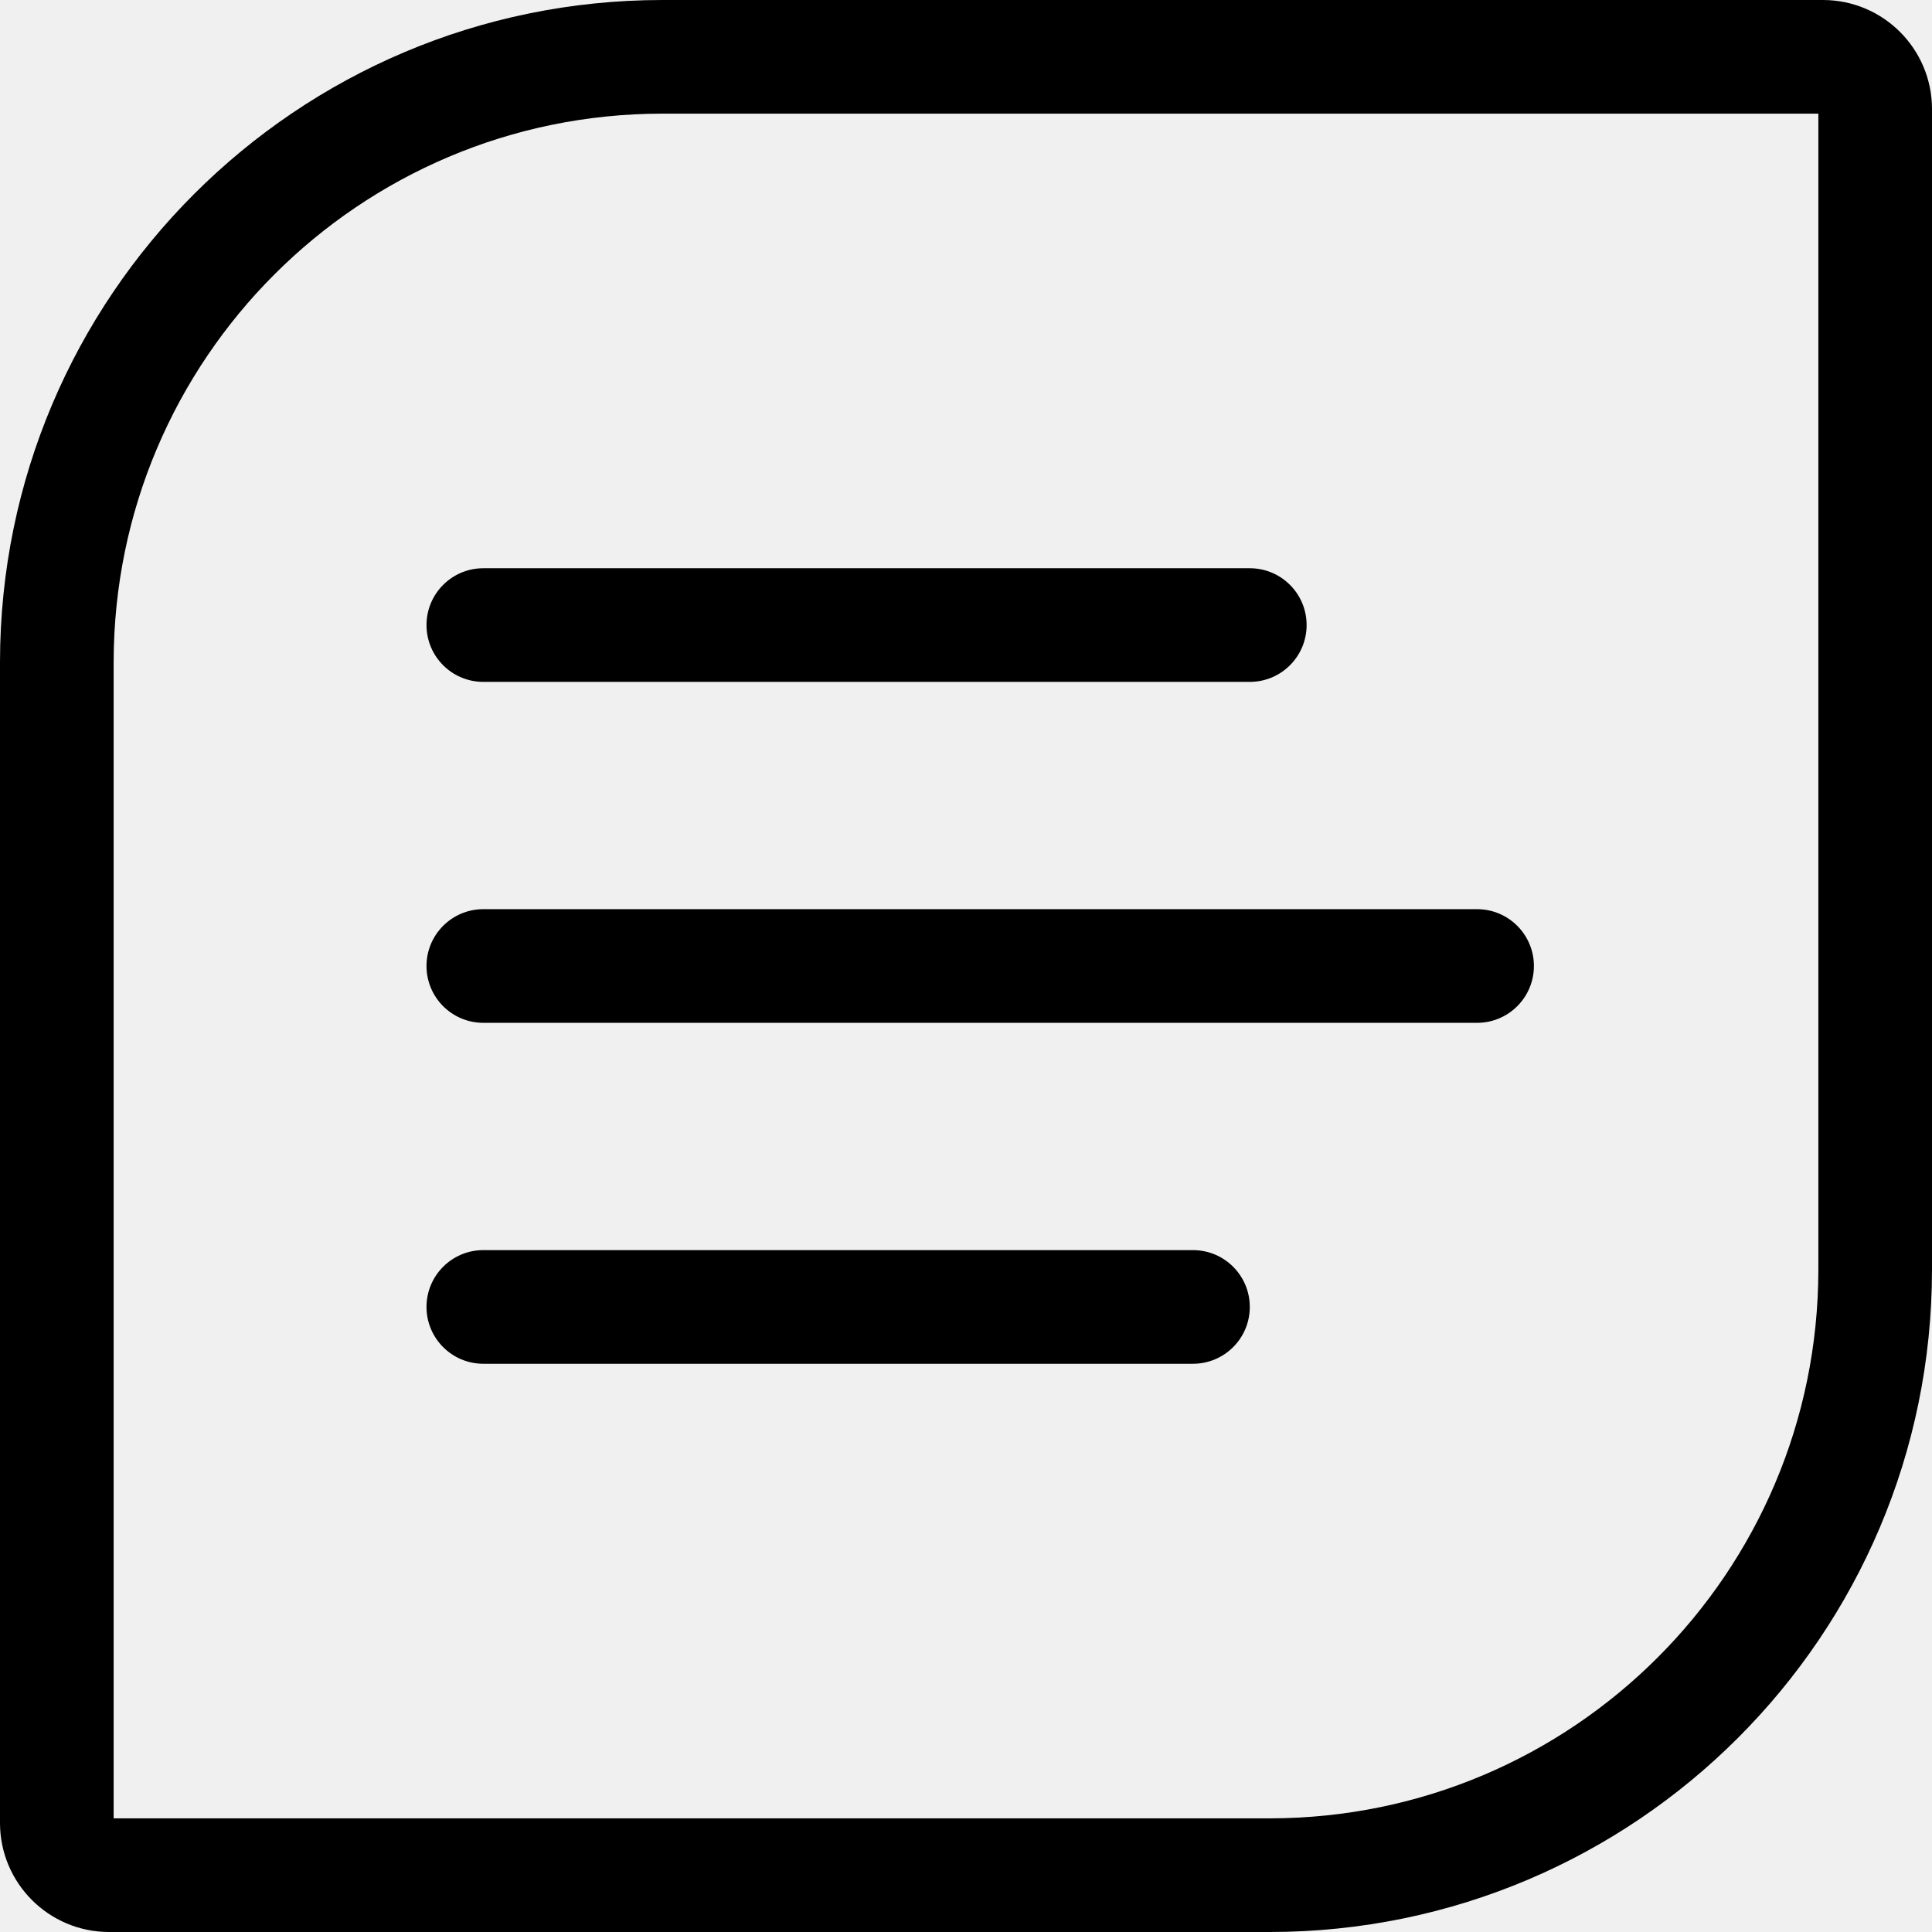
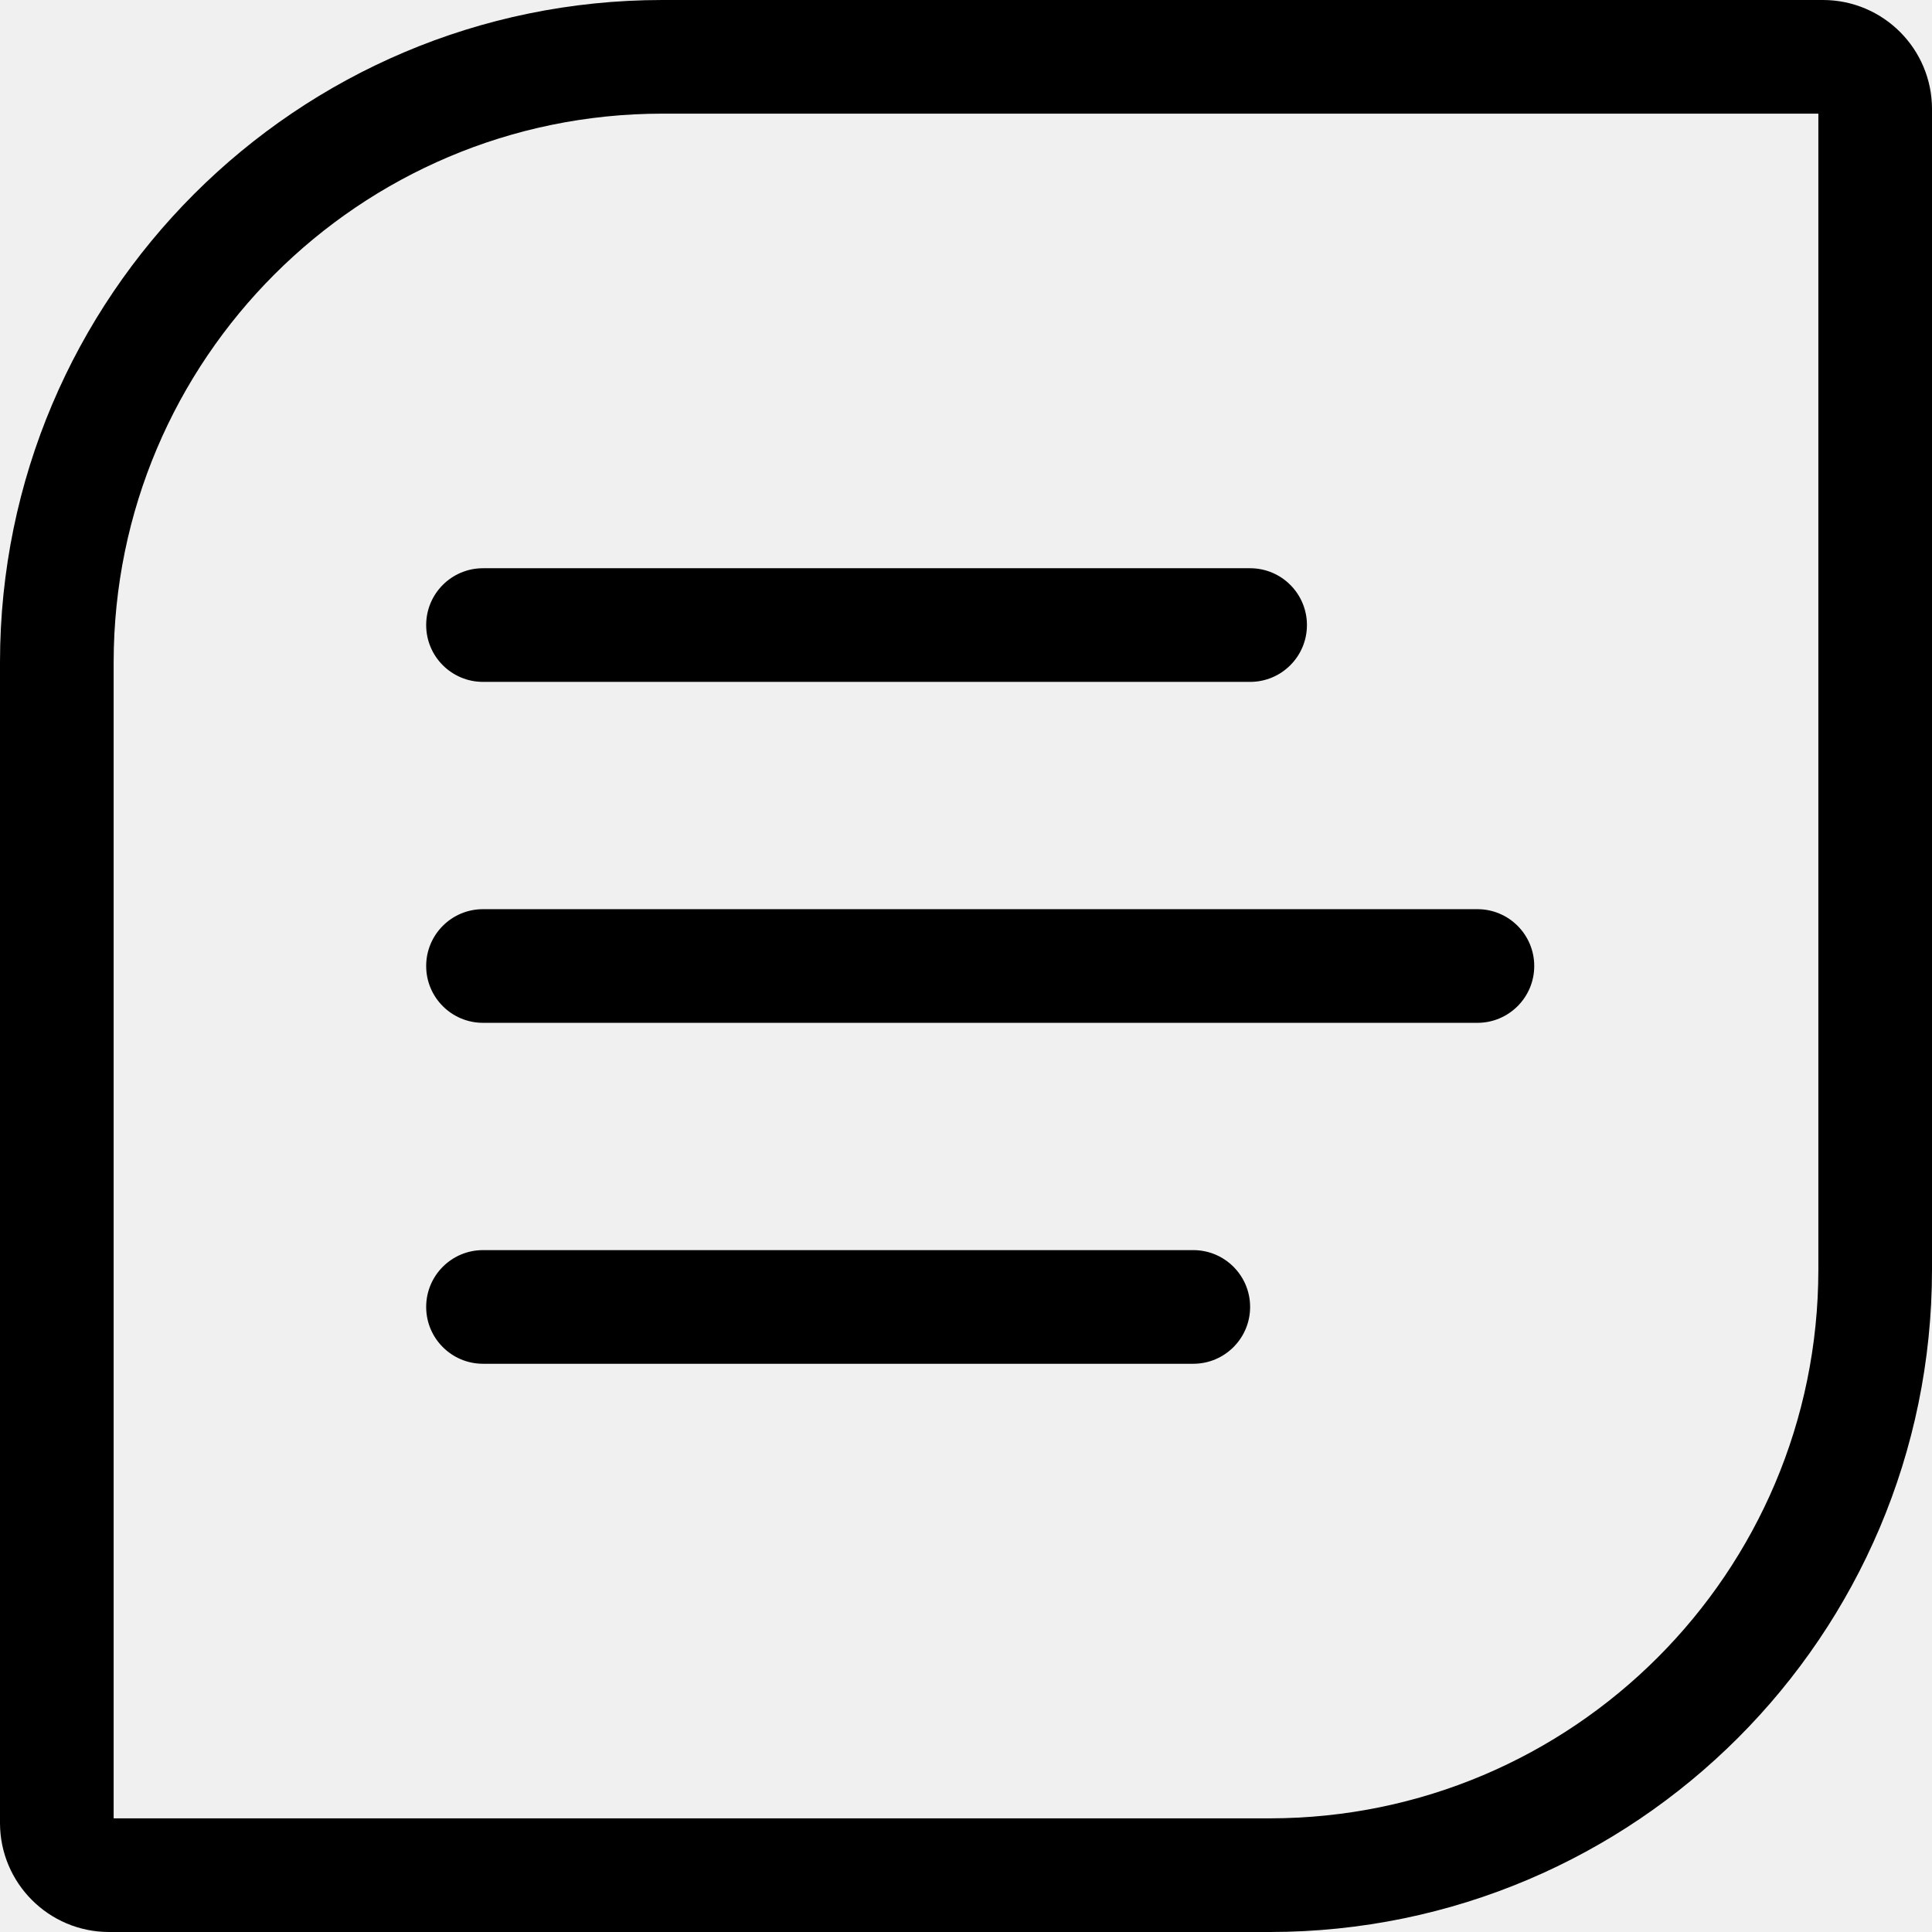
- <svg xmlns="http://www.w3.org/2000/svg" t="1586004501731" class="icon" viewBox="0 0 1024 1024" version="1.1" p-id="1150" width="200" height="200">
+ <svg xmlns="http://www.w3.org/2000/svg" class="icon" viewBox="0 0 1024 1024" width="200" height="200">
  <defs>
-     <style type="text/css" />
+     <style />
  </defs>
-   <path d="M673.129 1024H57.675A57.826 57.826 0 0 1 0 966.325V350.871A351.172 351.172 0 0 1 350.871 0h615.454A57.826 57.826 0 0 1 1024 57.675V673.129A351.172 351.172 0 0 1 673.129 1024zM60.235 963.765h612.894A290.936 290.936 0 0 0 963.765 673.129V60.235H350.871A290.936 290.936 0 0 0 60.235 350.871z" fill="" p-id="1151" />
-   <path d="M256 331.294h406.588" fill="#FFFFFF" p-id="1152" />
-   <path d="M662.588 361.412H256a30.118 30.118 0 0 1 0-60.235h406.588a30.118 30.118 0 0 1 0 60.235z" fill="" p-id="1153" />
-   <path d="M256 512h527.059" fill="#FFFFFF" p-id="1154" />
-   <path d="M783.059 542.118H256a30.118 30.118 0 0 1 0-60.235h527.059a30.118 30.118 0 0 1 0 60.235z" fill="" p-id="1155" />
-   <path d="M256 692.706h376.471" fill="#FFFFFF" p-id="1156" />
-   <path d="M632.471 722.824H256a30.118 30.118 0 0 1 0-60.235h376.471a30.118 30.118 0 0 1 0 60.235z" fill="" p-id="1157" />
+   <path d="M673.13 1024H57.674A57.826 57.826 0 0 1 0 966.325V350.87A351.172 351.172 0 0 1 350.87 0h615.455A57.826 57.826 0 0 1 1024 57.675V673.13A351.172 351.172 0 0 1 673.13 1024zM60.234 963.765H673.13a290.936 290.936 0 0 0 290.636-290.636V60.235H350.87A290.936 290.936 0 0 0 60.235 350.871z" />
+   <path d="M256 331.294h406.588" />
+   <path d="M662.588 361.412H256a30.118 30.118 0 0 1 0-60.236h406.588a30.118 30.118 0 0 1 0 60.236z" />
+   <path d="M256 512h527.059" />
+   <path d="M783.059 542.118H256a30.118 30.118 0 0 1 0-60.236h527.059a30.118 30.118 0 0 1 0 60.236z" />
+   <path d="M256 692.706h376.47" />
+   <path d="M632.47 722.824H256a30.118 30.118 0 0 1 0-60.236h376.47a30.118 30.118 0 0 1 0 60.236z" />
</svg>
